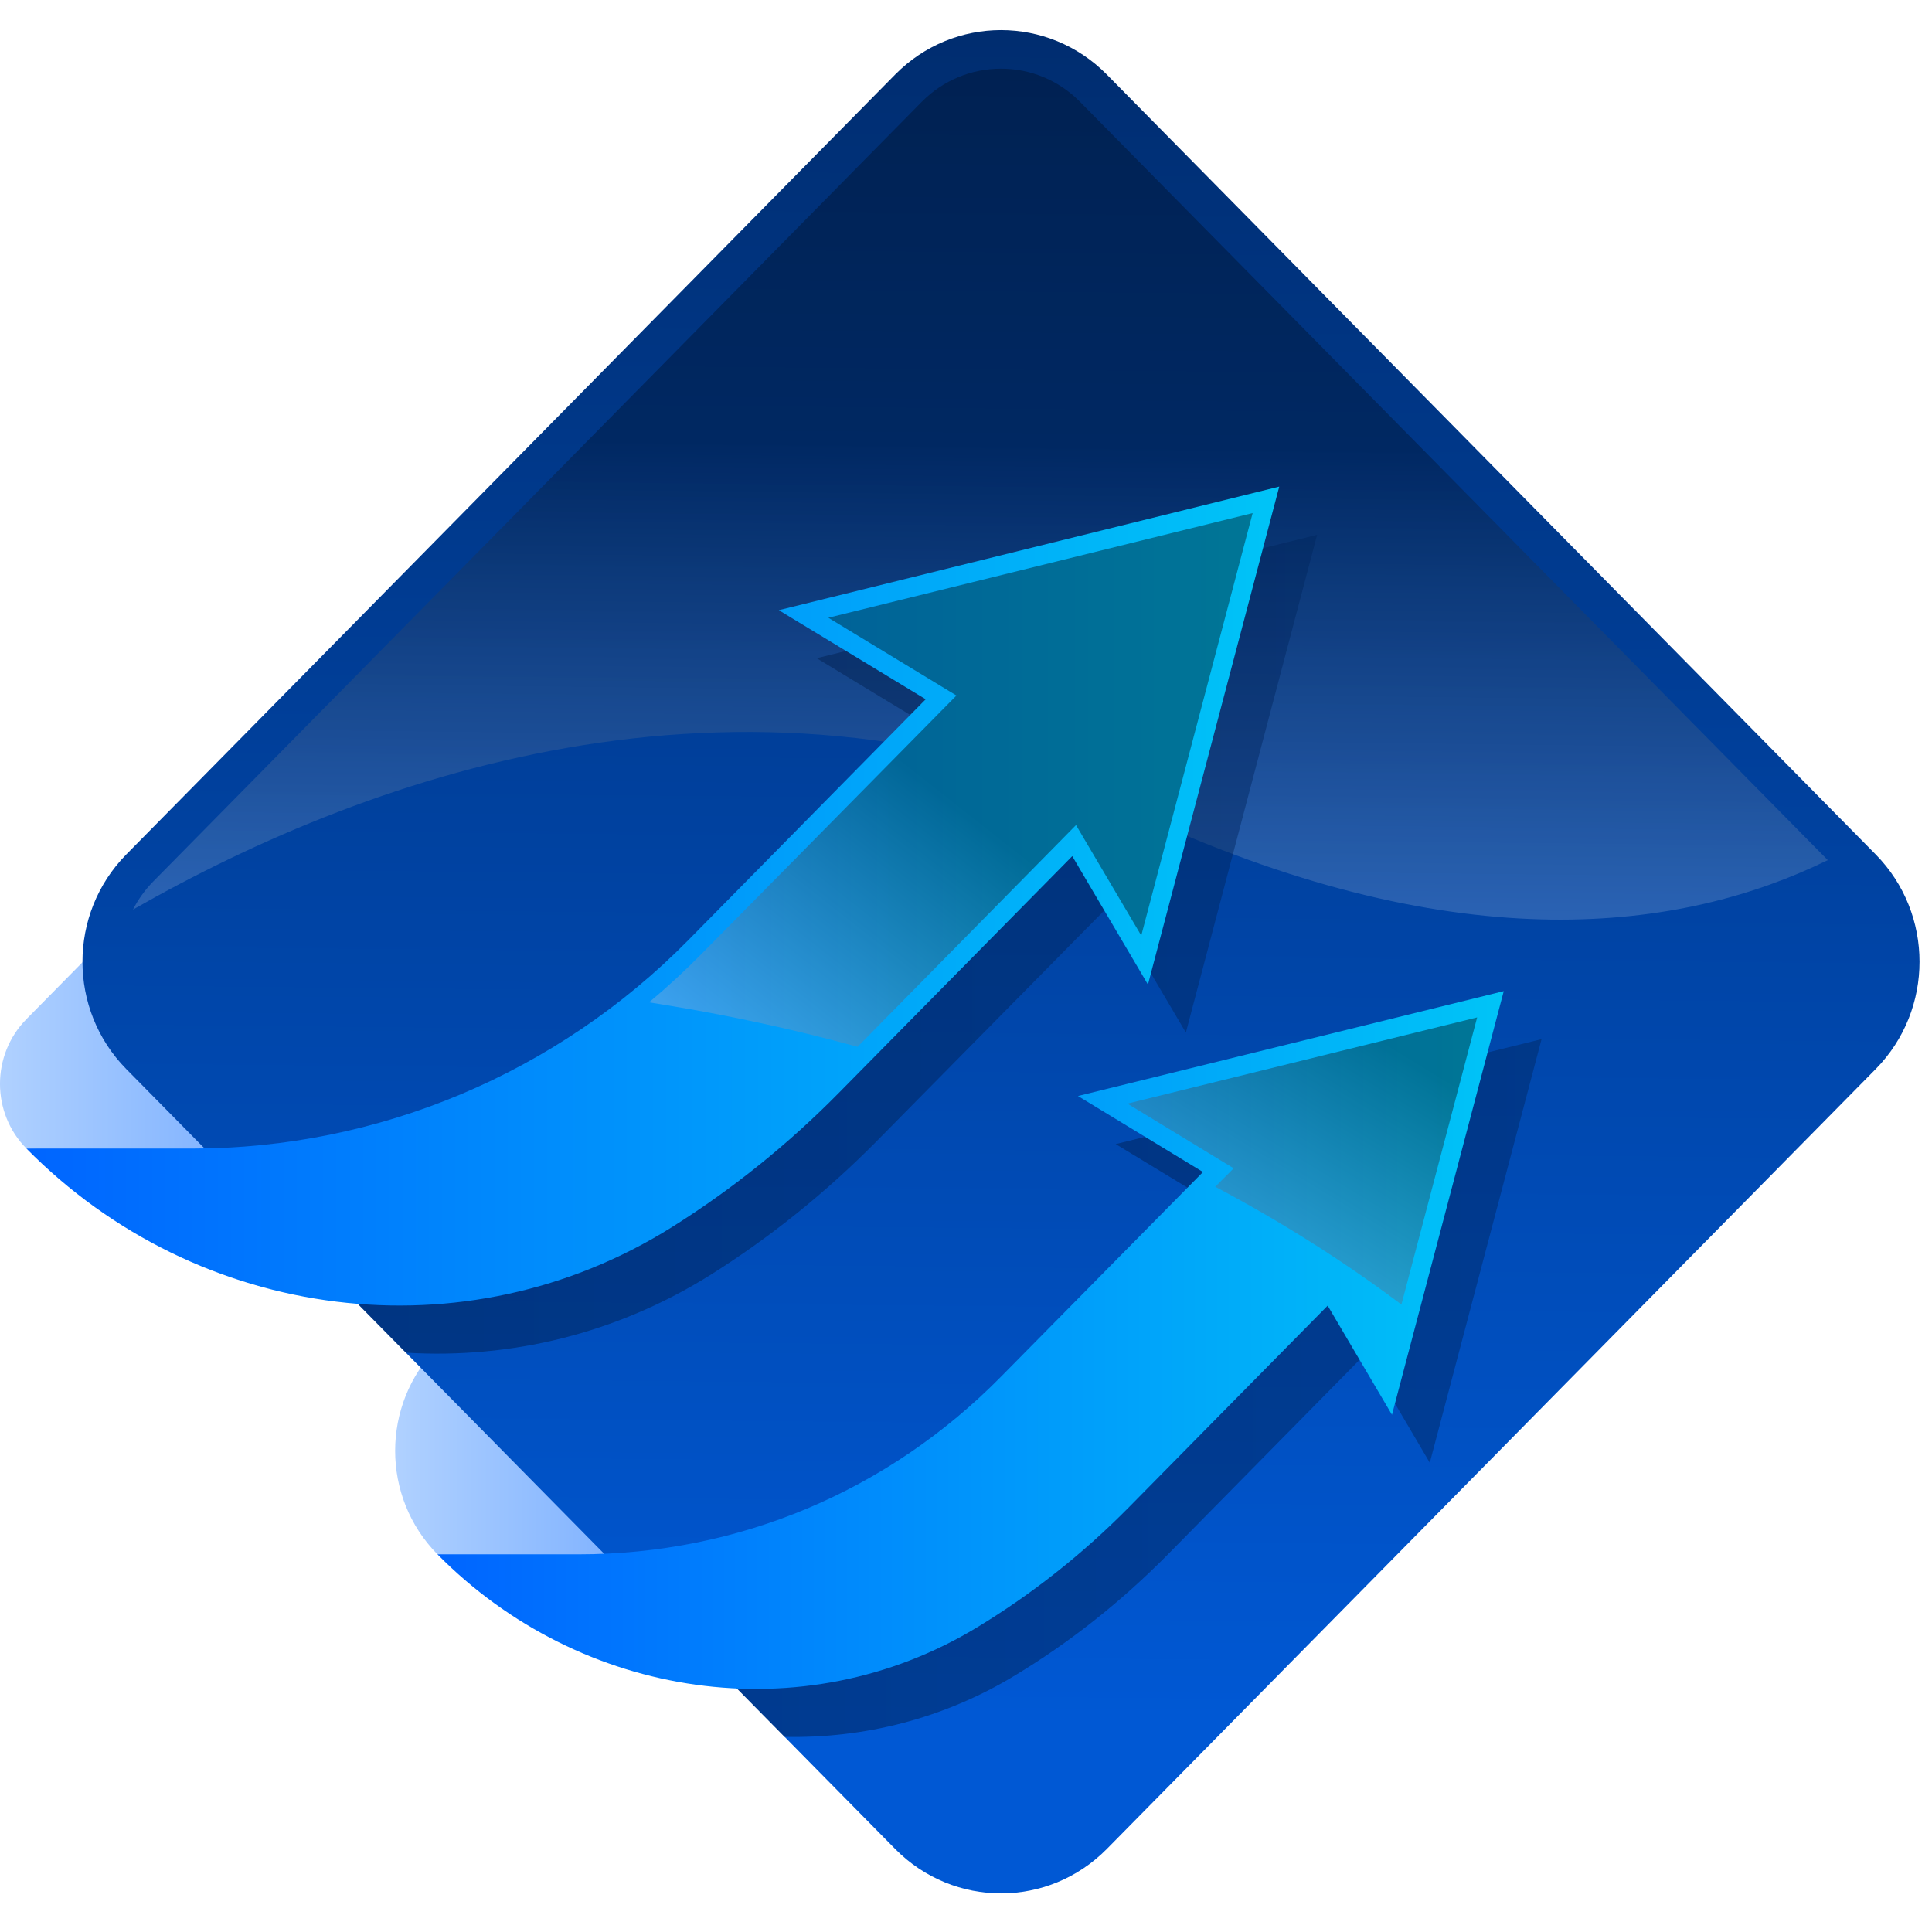
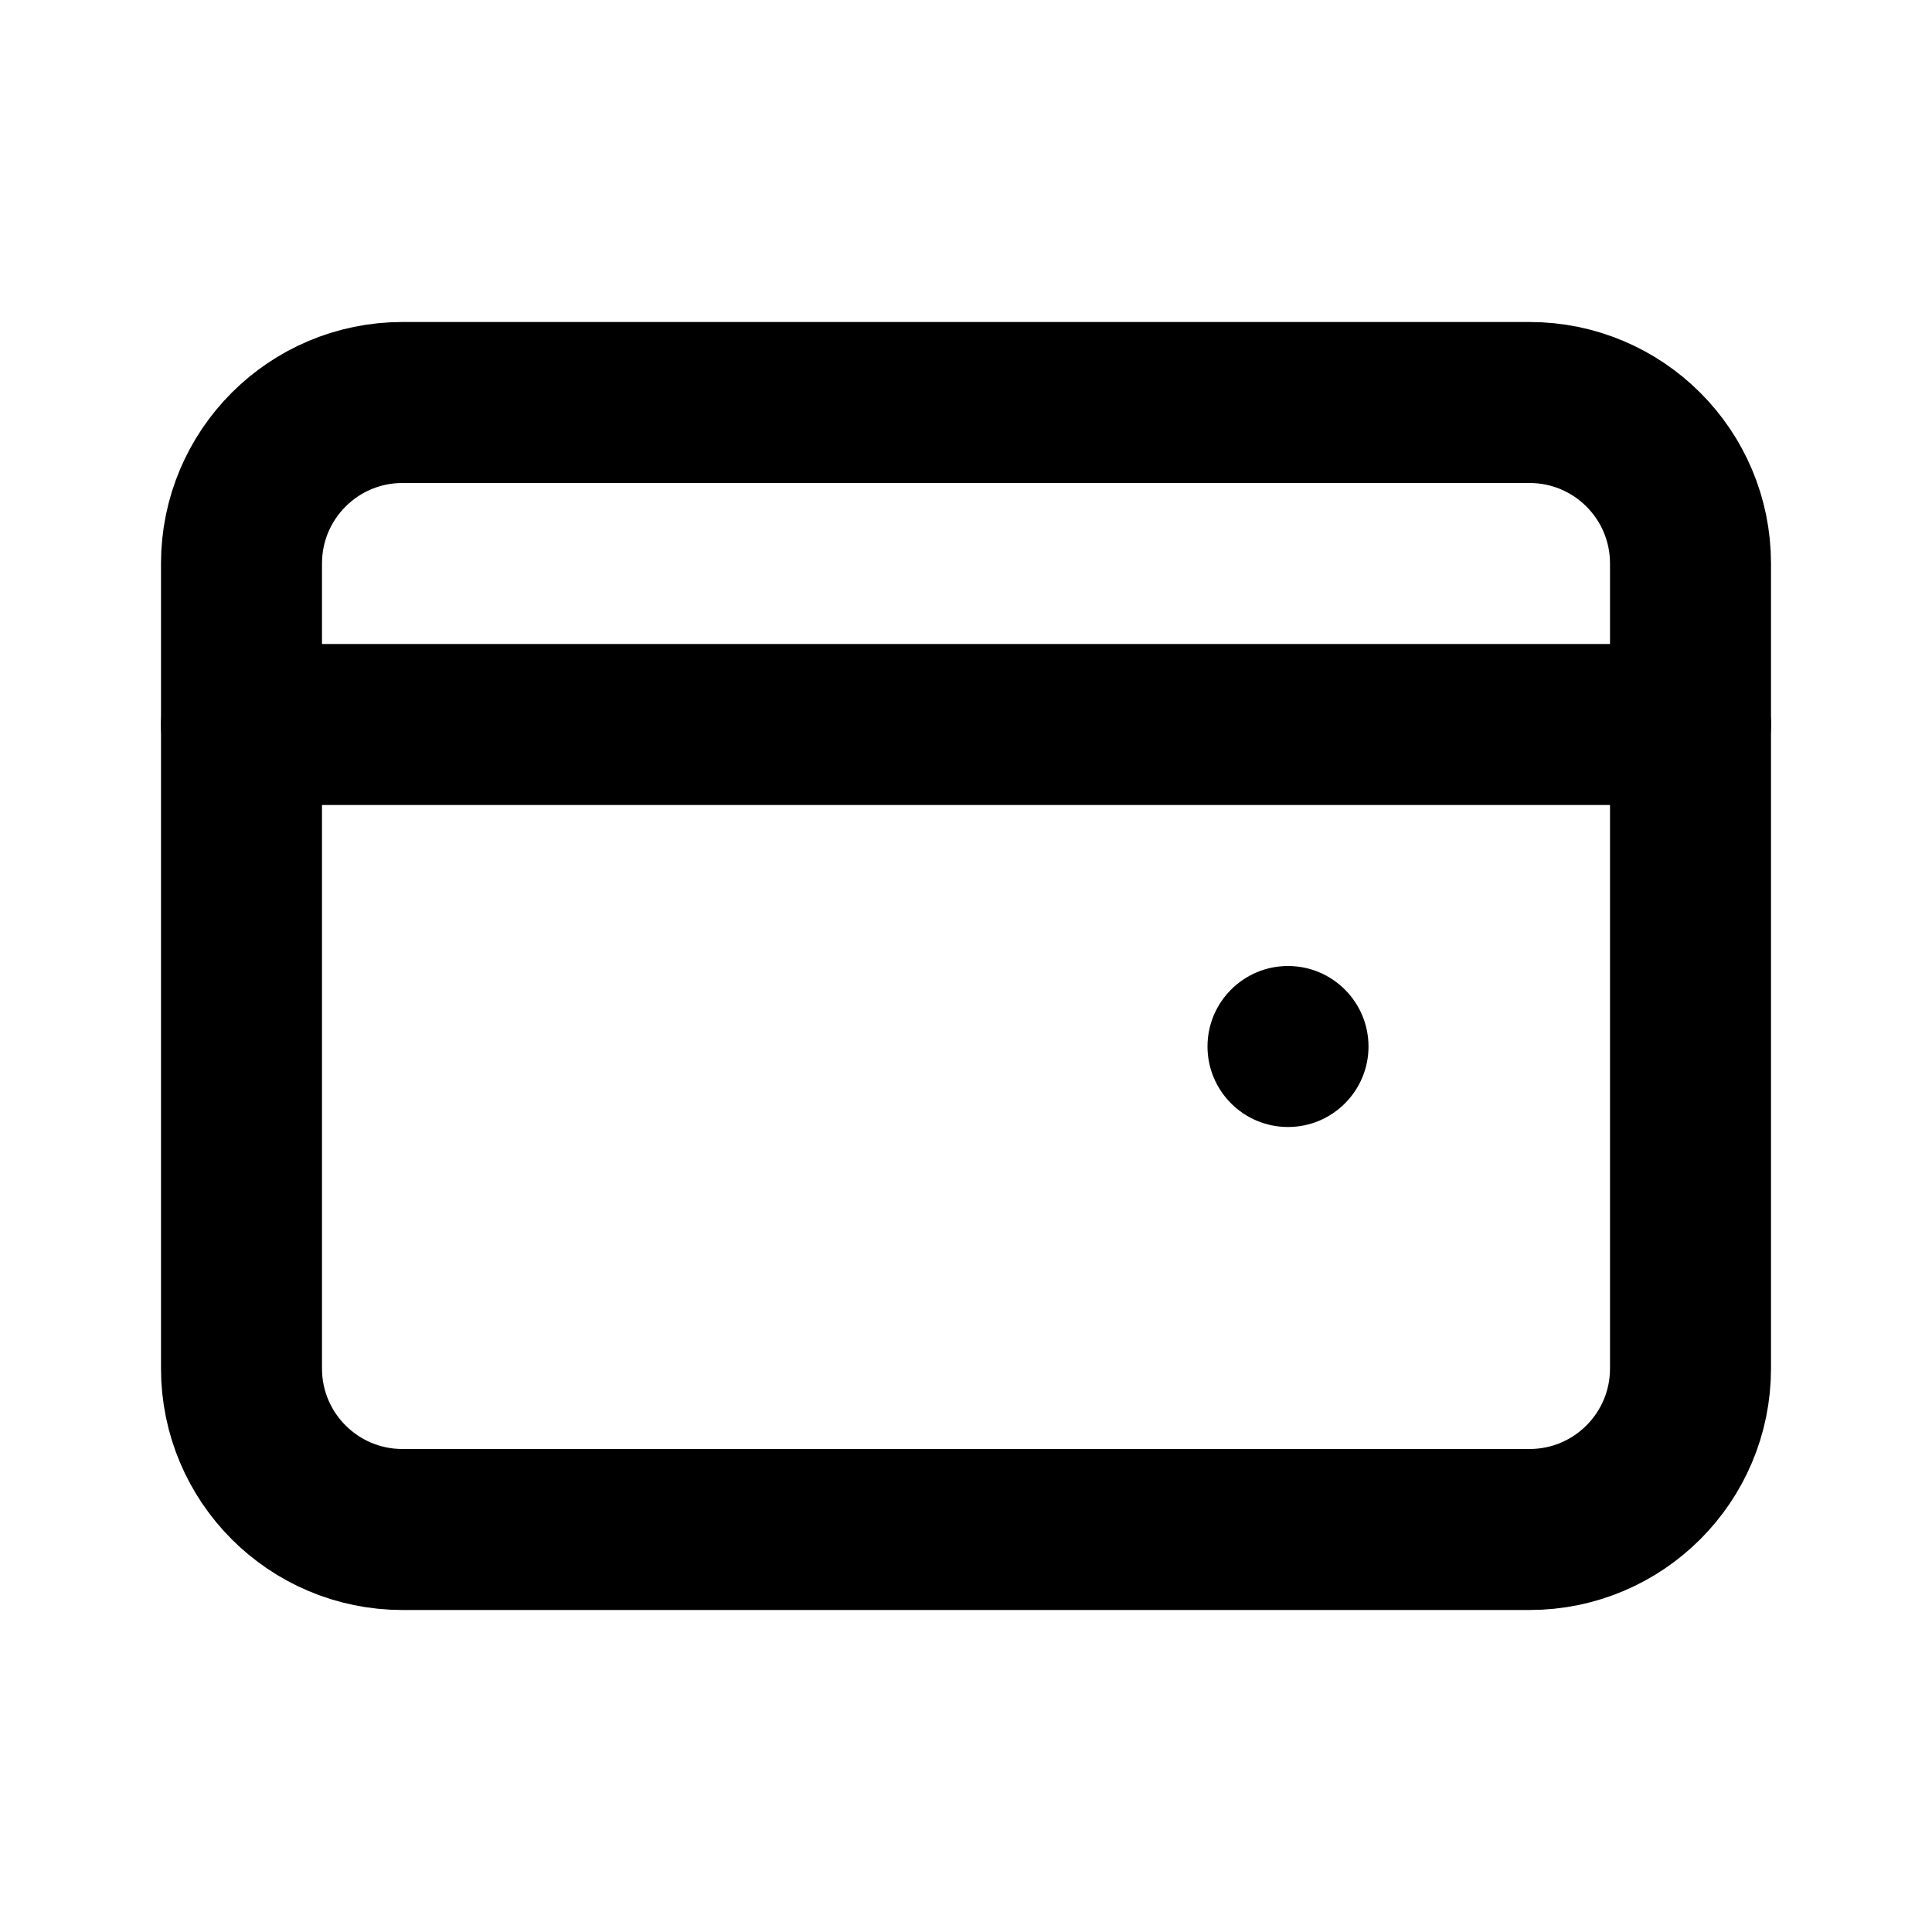
- <svg xmlns="http://www.w3.org/2000/svg" width="35" height="35" viewBox="0 0 35 35" fill="none">
-   <path d="M7.925 28.158C6.903 27.122 6.903 25.443 7.925 24.407L9.749 22.557L15.297 28.349L11.826 29.25L7.925 28.158Z" fill="url(#paint0_linear_3363_47878)" />
-   <path d="M0.479 20.807C-0.16 20.16 -0.16 19.11 0.479 18.462L3.05 15.854L8.357 21.237L0.479 20.807Z" fill="url(#paint1_linear_3363_47878)" />
-   <path d="M33.982 19.365L20.049 33.498C18.99 34.568 17.278 34.568 16.219 33.498L2.286 19.365C1.23 18.291 1.23 16.555 2.286 15.481L16.219 1.348C17.278 0.278 18.99 0.278 20.049 1.348L33.982 15.481C35.038 16.555 35.038 18.291 33.982 19.365Z" fill="url(#paint2_linear_3363_47878)" />
-   <path opacity="0.28" d="M33.112 15.582C30.465 16.879 26.474 17.405 20.798 14.836C13.626 11.593 6.809 13.967 2.409 16.478C2.502 16.297 2.622 16.126 2.773 15.972L16.703 1.84C17.085 1.456 17.594 1.244 18.133 1.244C18.673 1.244 19.182 1.456 19.564 1.843L33.112 15.582Z" fill="url(#paint3_linear_3363_47878)" />
-   <g opacity="0.44">
-     <path d="M27.927 18.825L25.902 26.499L24.74 24.523L21.144 28.173C20.305 29.02 19.381 29.753 18.387 30.352C17.094 31.137 15.647 31.496 14.213 31.465L11.79 29.006C14.447 28.856 16.919 27.741 18.817 25.816L22.481 22.103L20.212 20.726L27.927 18.825Z" fill="url(#paint4_linear_3363_47878)" />
-     <path d="M23.861 9.689L21.483 18.706L20.114 16.384L15.889 20.666C14.964 21.604 13.947 22.42 12.864 23.1C11.165 24.163 9.244 24.621 7.353 24.505L4.558 21.67C7.789 21.569 10.866 20.227 13.159 17.901L17.456 13.539L14.795 11.924L23.861 9.689Z" fill="url(#paint5_linear_3363_47878)" />
-   </g>
-   <path d="M27.242 17.955L25.217 25.63L24.052 23.653L20.456 27.3C19.618 28.15 18.693 28.88 17.701 29.481C14.556 31.388 10.516 30.786 7.925 28.158H10.479C13.371 28.158 16.087 27.017 18.132 24.942L21.793 21.232L19.528 19.855L27.242 17.955Z" fill="url(#paint6_linear_3363_47878)" />
-   <path d="M23.175 8.815L20.796 17.836L19.425 15.51L15.199 19.796C14.275 20.734 13.26 21.548 12.175 22.229C8.437 24.576 3.587 23.96 0.479 20.807H3.48C6.852 20.807 10.086 19.448 12.471 17.03L16.77 12.668L14.109 11.054L23.175 8.815Z" fill="url(#paint7_linear_3363_47878)" />
-   <g opacity="0.5">
-     <path opacity="0.78" d="M26.76 18.431L25.388 23.633C24.367 22.866 23.239 22.148 22.015 21.499L22.349 21.165L20.424 19.993L26.76 18.431Z" fill="url(#paint8_linear_3363_47878)" />
-     <path opacity="0.78" d="M22.693 9.295L20.675 16.949L19.493 14.947L15.536 18.964C14.594 18.706 13.625 18.486 12.631 18.305C12.339 18.253 12.046 18.204 11.758 18.158C12.088 17.883 12.408 17.587 12.714 17.276L17.327 12.6L15.006 11.191L22.693 9.295Z" fill="url(#paint9_linear_3363_47878)" />
-   </g>
-   <defs>
-     <linearGradient id="paint0_linear_3363_47878" x1="7.159" y1="25.903" x2="15.297" y2="25.903" gradientUnits="userSpaceOnUse">
-       <stop stop-color="#B0D1FF" />
-       <stop offset="1" stop-color="#4F93FF" />
-     </linearGradient>
-     <linearGradient id="paint1_linear_3363_47878" x1="-0" y1="18.545" x2="8.357" y2="18.545" gradientUnits="userSpaceOnUse">
-       <stop stop-color="#B0D1FF" />
-       <stop offset="1" stop-color="#4F93FF" />
-     </linearGradient>
-     <linearGradient id="paint2_linear_3363_47878" x1="18.006" y1="31.096" x2="18.36" y2="-5.689" gradientUnits="userSpaceOnUse">
-       <stop stop-color="#0058D4" />
-       <stop offset="1" stop-color="#00245B" />
-     </linearGradient>
-     <linearGradient id="paint3_linear_3363_47878" x1="17.854" y1="8.043" x2="17.736" y2="17.864" gradientUnits="userSpaceOnUse">
-       <stop />
-       <stop offset="1" stop-color="#B0D1FF" />
-     </linearGradient>
-     <linearGradient id="paint4_linear_3363_47878" x1="11.79" y1="25.146" x2="27.927" y2="25.146" gradientUnits="userSpaceOnUse">
-       <stop stop-color="#001334" />
-       <stop offset="1" stop-color="#00245B" />
-     </linearGradient>
-     <linearGradient id="paint5_linear_3363_47878" x1="4.558" y1="17.106" x2="23.861" y2="17.106" gradientUnits="userSpaceOnUse">
-       <stop stop-color="#001334" />
-       <stop offset="1" stop-color="#00245B" />
-     </linearGradient>
-     <linearGradient id="paint6_linear_3363_47878" x1="7.925" y1="24.275" x2="27.242" y2="24.275" gradientUnits="userSpaceOnUse">
-       <stop stop-color="#0065FF" />
-       <stop offset="1" stop-color="#00C4F7" />
-     </linearGradient>
-     <linearGradient id="paint7_linear_3363_47878" x1="0.479" y1="16.233" x2="23.175" y2="16.233" gradientUnits="userSpaceOnUse">
-       <stop stop-color="#0065FF" />
-       <stop offset="1" stop-color="#00C4F7" />
-     </linearGradient>
-     <linearGradient id="paint8_linear_3363_47878" x1="24.758" y1="18.693" x2="20.955" y2="24.921" gradientUnits="userSpaceOnUse">
-       <stop />
-       <stop offset="1" stop-color="#B0D1FF" />
-     </linearGradient>
-     <linearGradient id="paint9_linear_3363_47878" x1="17.413" y1="14.629" x2="12.923" y2="20.32" gradientUnits="userSpaceOnUse">
-       <stop />
-       <stop offset="1" stop-color="#B0D1FF" />
-     </linearGradient>
-   </defs>
+ <svg xmlns="http://www.w3.org/2000/svg" width="24" height="24" viewBox="0 0 24 24" fill="none">
+   <path d="M19 5H5C3.895 5 3 5.895 3 7V17C3 18.105 3.895 19 5 19H19C20.105 19 21 18.105 21 17V7C21 5.895 20.105 5 19 5Z" stroke="currentColor" stroke-width="2" stroke-linecap="round" stroke-linejoin="round" />
+   <path d="M16 14C16.552 14 17 13.552 17 13C17 12.448 16.552 12 16 12C15.448 12 15 12.448 15 13C15 13.552 15.448 14 16 14Z" fill="currentColor" />
+   <path d="M21 9H3" stroke="currentColor" stroke-width="2" stroke-linecap="round" stroke-linejoin="round" />
</svg>
